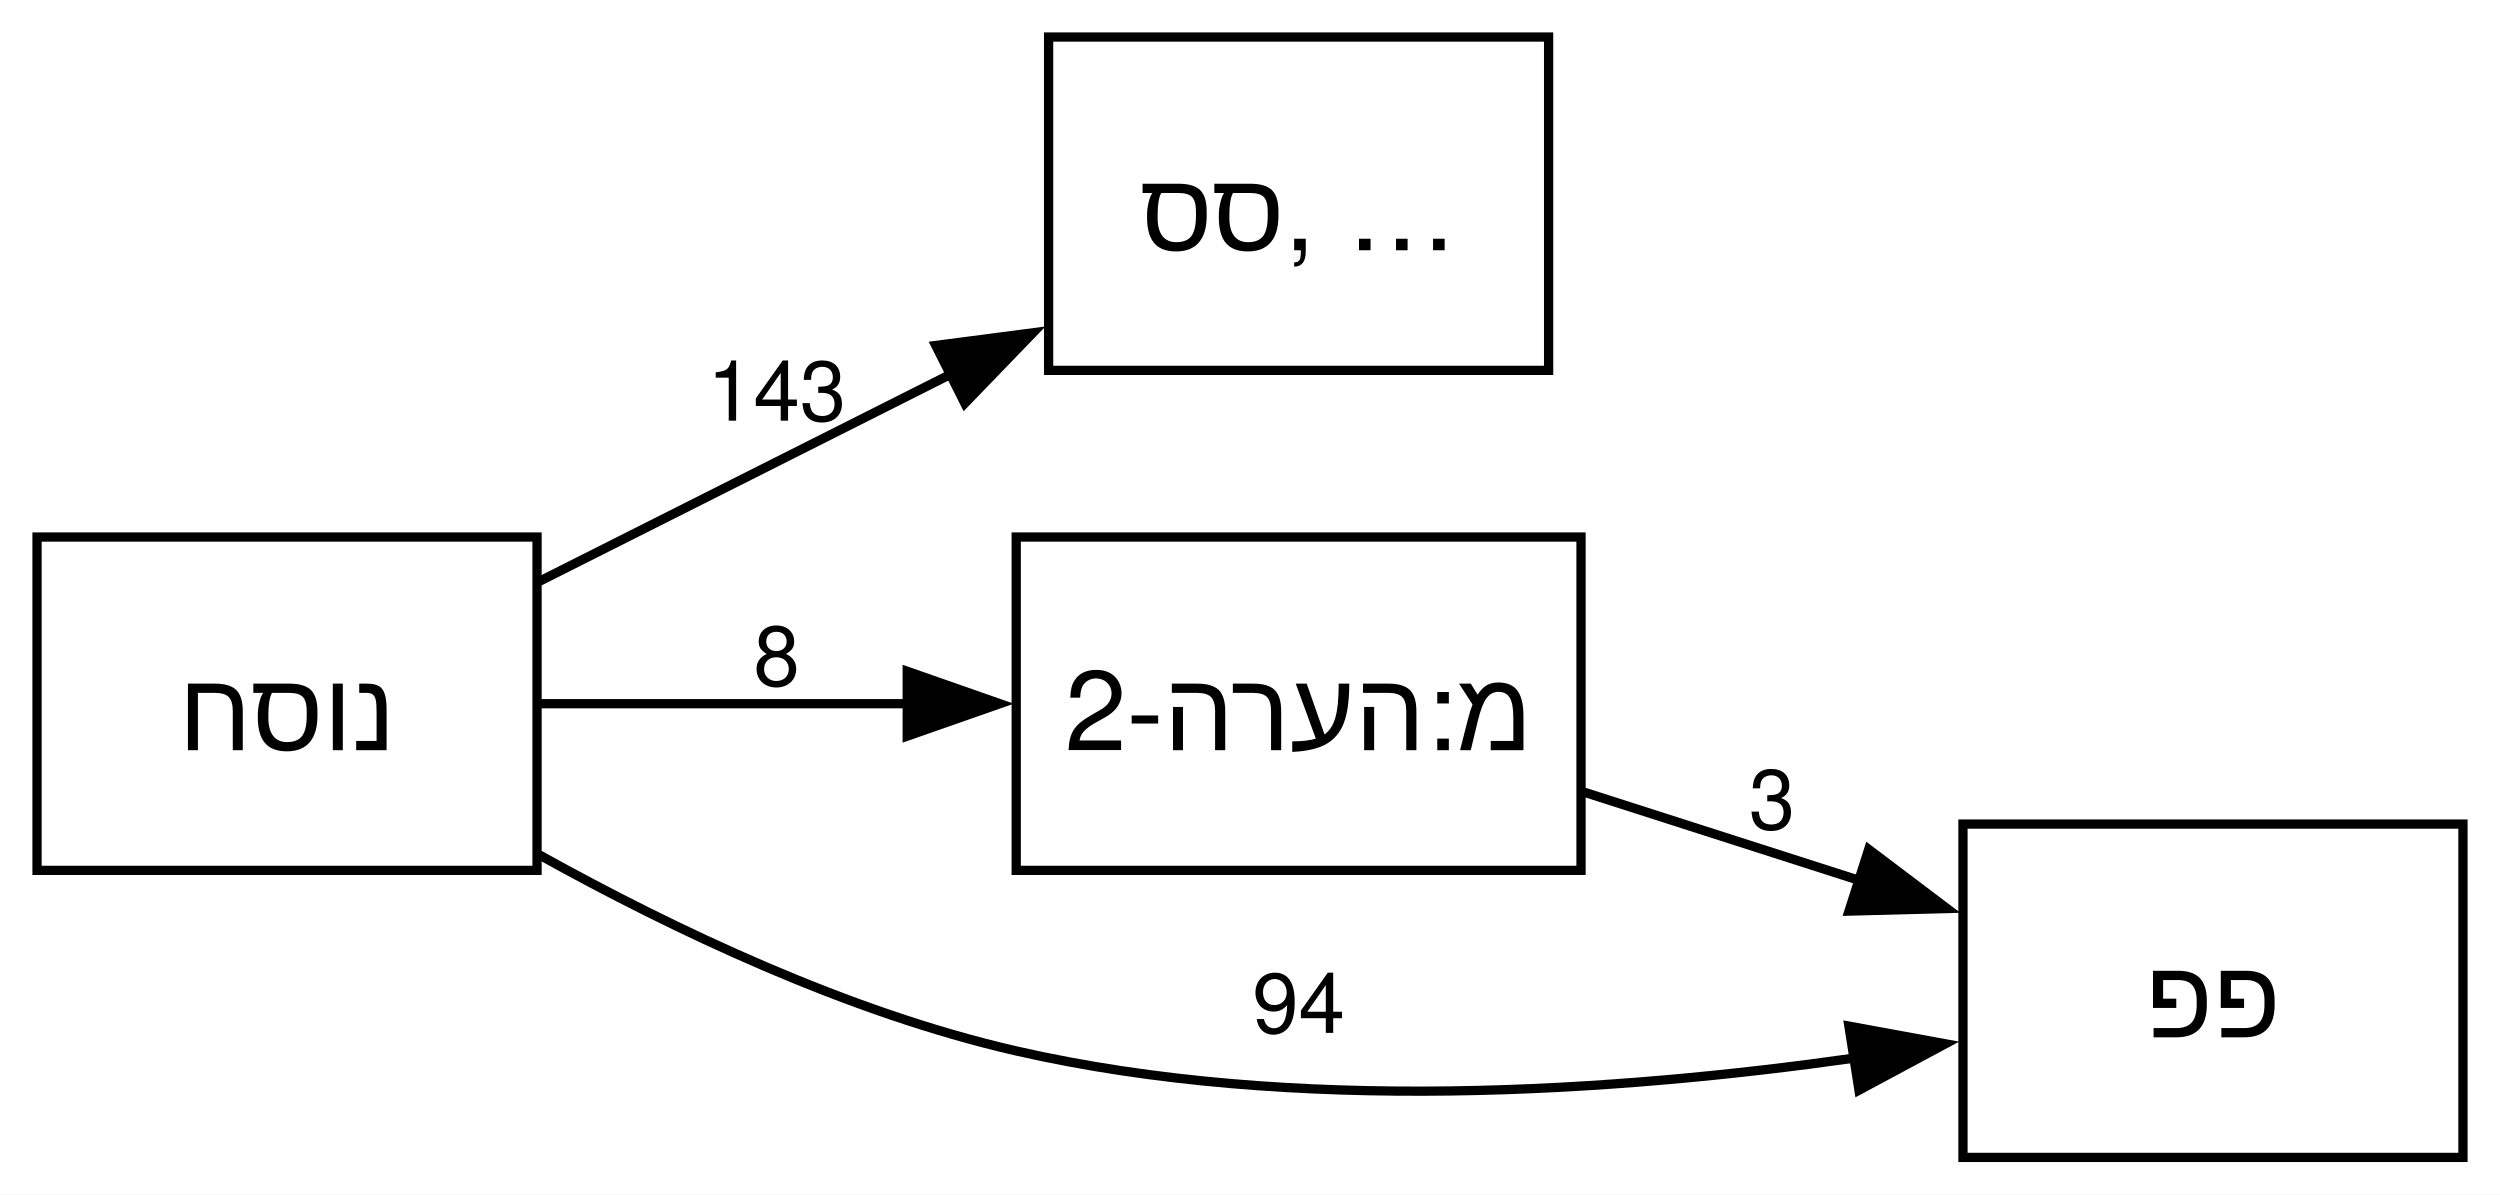
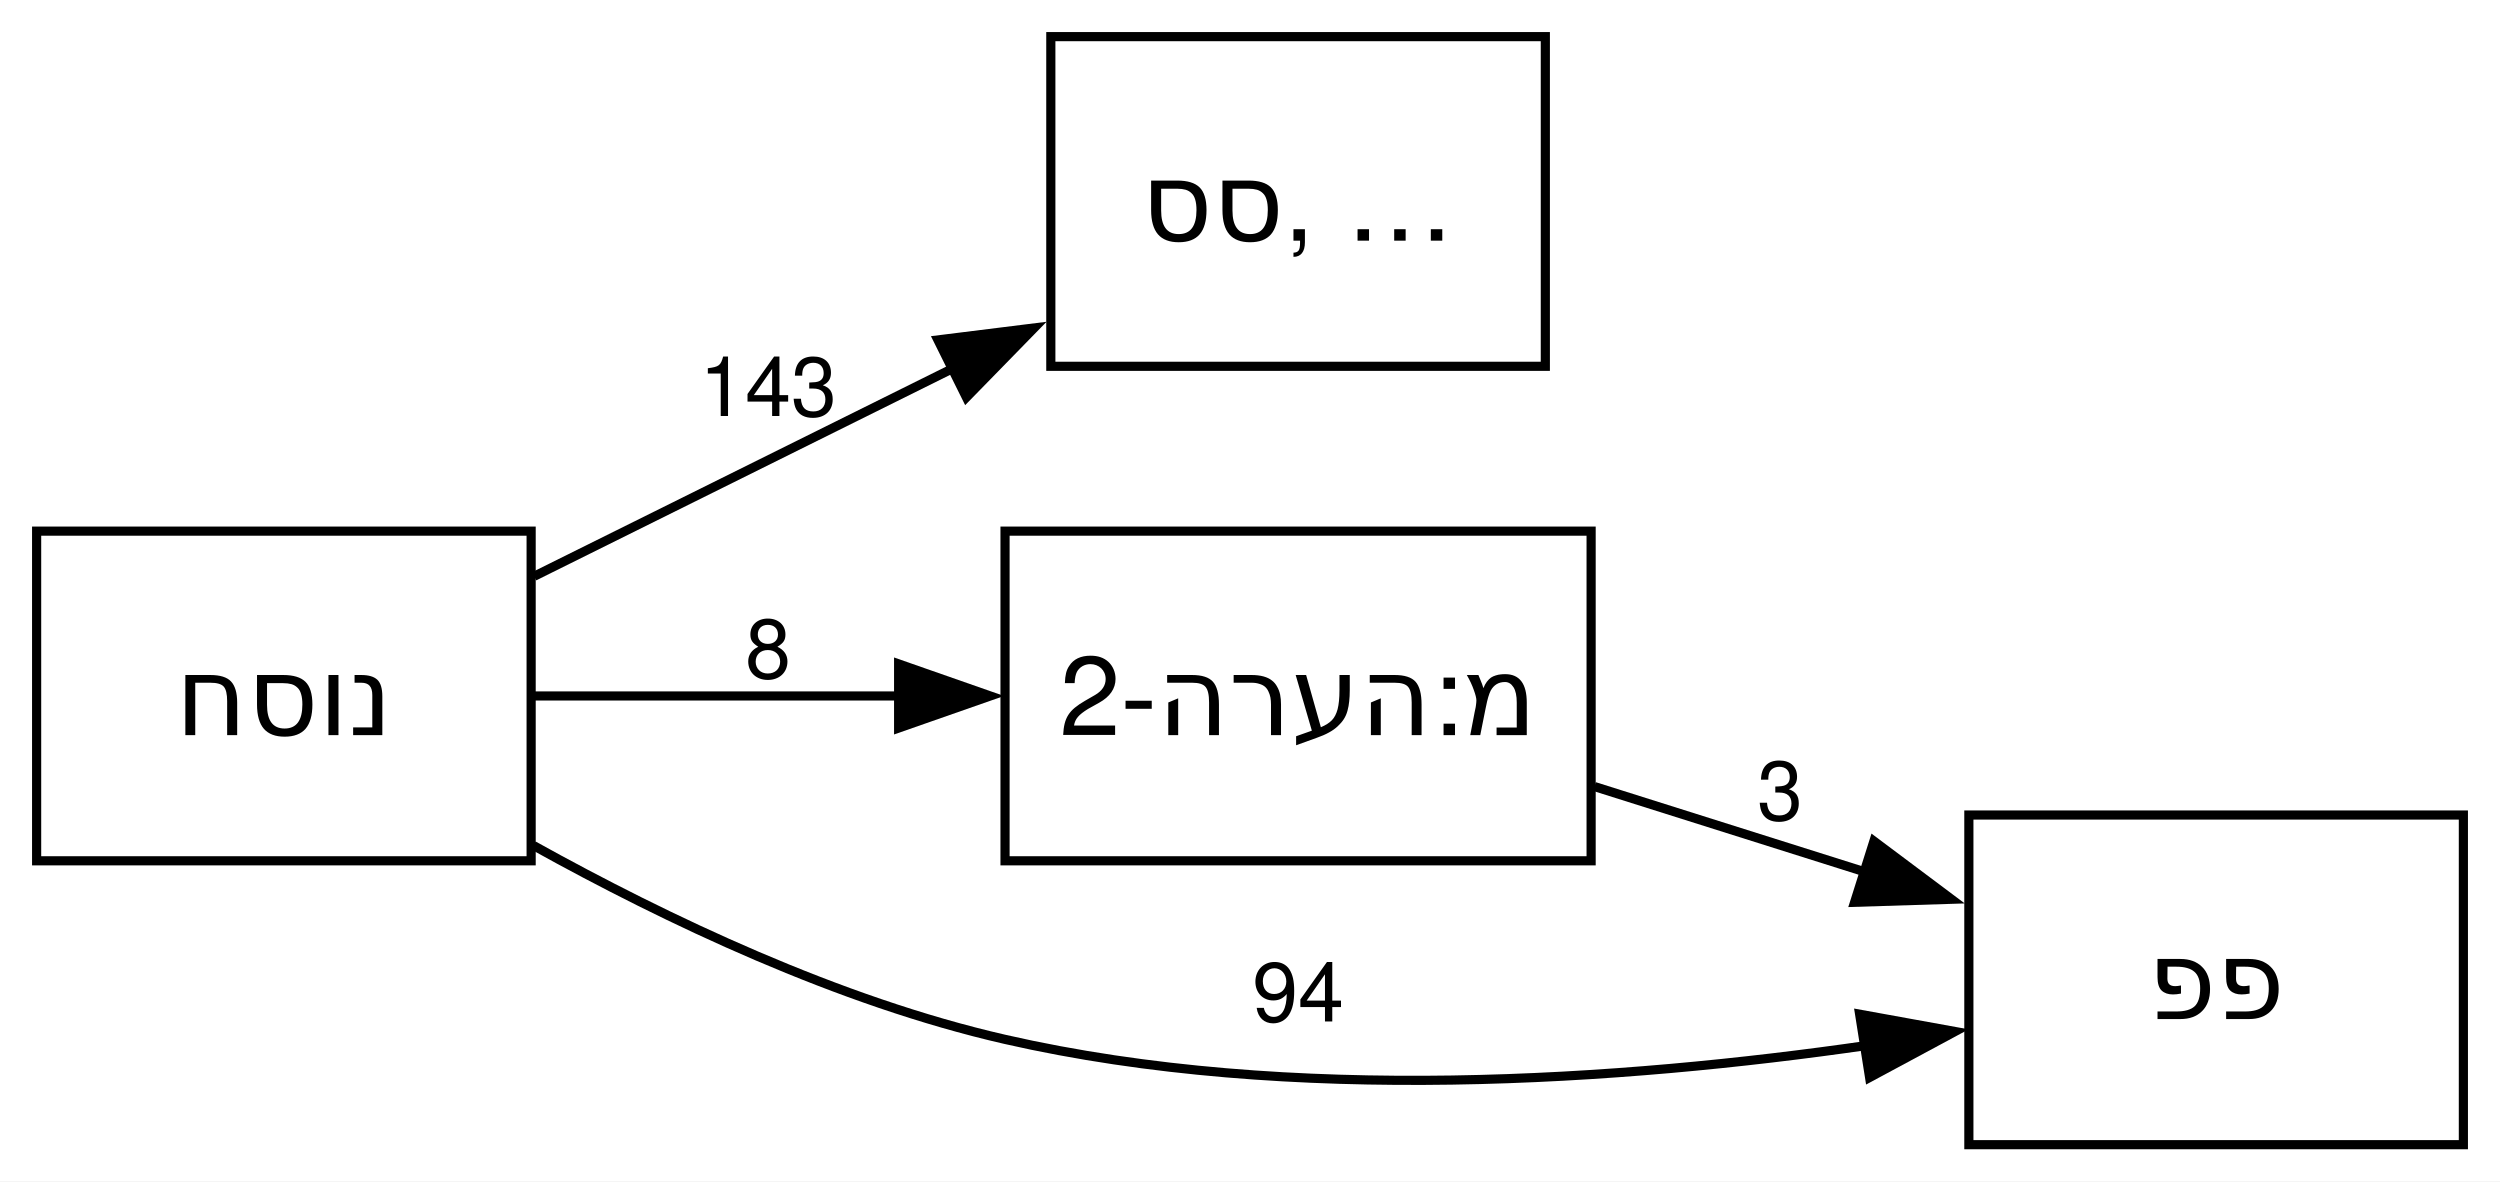
- <svg xmlns="http://www.w3.org/2000/svg" xmlns:xlink="http://www.w3.org/1999/xlink" width="270pt" height="129pt" viewBox="0.00 0.00 270.00 129.00">
+ <svg xmlns="http://www.w3.org/2000/svg" xmlns:xlink="http://www.w3.org/1999/xlink" width="273pt" height="129pt" viewBox="0.00 0.00 273.00 129.00">
  <g id="graph0" class="graph" transform="scale(1 1) rotate(0) translate(4 125)">
-     <polygon fill="white" stroke="none" points="-4,4 -4,-125 266,-125 266,4 -4,4" />
+     <polygon fill="white" stroke="none" points="-4,4 -4,-125 269,-125 269,4 -4,4" />
    <g id="node1" class="node">
      <g id="a_node1">
        <a xlink:title="מ:אין פרשה בתחילת פרק&#10;מ:אין פרשה בתחילת פרק בספרי אמ״ת&#10;מ:קישור בהערה&#10;סס&#10;ססס&#10;פפפ&#10;ר1&#10;ר4&#10;ש">
-           <polygon fill="none" stroke="black" points="163.25,-121 109.25,-121 109.25,-85 163.25,-85 163.25,-121" />
-           <text xml:space="preserve" text-anchor="middle" x="136.25" y="-97.97" font-family="SBL Hebrew,Helvetica" font-size="12.00">סס, …</text>
+           <polygon fill="none" stroke="black" points="164.75,-121 110.75,-121 110.75,-85 164.75,-85 164.75,-121" />
+           <text xml:space="preserve" text-anchor="middle" x="137.75" y="-98.72" font-family="Helvetica,sans-Serif" font-size="12.00">סס, …</text>
        </a>
      </g>
    </g>
    <g id="node2" class="node">
-       <polygon fill="none" stroke="black" points="166.75,-67 105.75,-67 105.75,-31 166.75,-31 166.75,-67" />
-       <text xml:space="preserve" text-anchor="middle" x="136.25" y="-43.98" font-family="SBL Hebrew,Helvetica" font-size="12.00">מ:הערה-2</text>
+       <polygon fill="none" stroke="black" points="169.75,-67 105.75,-67 105.75,-31 169.75,-31 169.75,-67" />
+       <text xml:space="preserve" text-anchor="middle" x="137.75" y="-44.73" font-family="Helvetica,sans-Serif" font-size="12.00">מ:הערה-2</text>
    </g>
    <g id="node3" class="node">
-       <polygon fill="none" stroke="black" points="262,-36 208,-36 208,0 262,0 262,-36" />
-       <text xml:space="preserve" text-anchor="middle" x="235" y="-12.97" font-family="SBL Hebrew,Helvetica" font-size="12.00">פפ</text>
+       <polygon fill="none" stroke="black" points="265,-36 211,-36 211,0 265,0 265,-36" />
+       <text xml:space="preserve" text-anchor="middle" x="238" y="-13.72" font-family="Helvetica,sans-Serif" font-size="12.00">פפ</text>
    </g>
    <g id="edge1" class="edge">
-       <path fill="none" stroke="black" d="M167.07,-39.45C176.51,-36.42 187.06,-33.04 196.94,-29.87" />
-       <polygon fill="black" stroke="black" points="197.82,-33.27 206.28,-26.88 195.69,-26.6 197.82,-33.27" />
-       <text xml:space="preserve" text-anchor="middle" x="187.38" y="-35.45" font-family="Helvetica,sans-Serif" font-size="9.00">3</text>
+       <path fill="none" stroke="black" d="M170.11,-39.11C179.57,-36.12 190.06,-32.81 199.86,-29.72" />
+       <polygon fill="black" stroke="black" points="200.63,-33.15 209.11,-26.8 198.52,-26.47 200.63,-33.15" />
+       <text xml:space="preserve" text-anchor="middle" x="190.38" y="-35.45" font-family="Helvetica,sans-Serif" font-size="9.00">3</text>
    </g>
    <g id="node4" class="node">
      <polygon fill="none" stroke="black" points="54,-67 0,-67 0,-31 54,-31 54,-67" />
-       <text xml:space="preserve" text-anchor="middle" x="27" y="-43.98" font-family="SBL Hebrew,Helvetica" font-size="12.00">נוסח</text>
+       <text xml:space="preserve" text-anchor="middle" x="27" y="-44.73" font-family="Helvetica,sans-Serif" font-size="12.00">נוסח</text>
    </g>
    <g id="edge3" class="edge">
-       <path fill="none" stroke="black" d="M54.24,-62.21C67.61,-68.94 84.09,-77.24 98.69,-84.59" />
-       <polygon fill="black" stroke="black" points="97.06,-87.69 107.56,-89.06 100.2,-81.44 97.06,-87.69" />
+       <path fill="none" stroke="black" d="M54.33,-62.07C68.12,-68.92 85.22,-77.41 100.27,-84.88" />
+       <polygon fill="black" stroke="black" points="98.42,-87.88 108.93,-89.19 101.53,-81.61 98.42,-87.88" />
      <text xml:space="preserve" text-anchor="middle" x="79.88" y="-79.57" font-family="Helvetica,sans-Serif" font-size="9.00">143</text>
    </g>
    <g id="edge2" class="edge">
-       <path fill="none" stroke="black" d="M54.24,-49C66.23,-49 80.72,-49 94.11,-49" />
-       <polygon fill="black" stroke="black" points="93.98,-52.5 103.98,-49 93.98,-45.5 93.98,-52.5" />
+       <path fill="none" stroke="black" d="M54.33,-49C66.29,-49 80.74,-49 94.18,-49" />
+       <polygon fill="black" stroke="black" points="94.13,-52.5 104.13,-49 94.13,-45.5 94.13,-52.5" />
      <text xml:space="preserve" text-anchor="middle" x="79.88" y="-50.95" font-family="Helvetica,sans-Serif" font-size="9.00">8</text>
    </g>
    <g id="edge4" class="edge">
-       <path fill="none" stroke="black" d="M54.25,-32.67C68.83,-24.57 87.63,-15.64 105.75,-11.5 135.72,-4.65 170.61,-7.07 196.43,-10.75" />
-       <polygon fill="black" stroke="black" points="195.68,-14.18 206.1,-12.27 196.77,-7.26 195.68,-14.18" />
-       <text xml:space="preserve" text-anchor="middle" x="136.25" y="-13.45" font-family="Helvetica,sans-Serif" font-size="9.00">94</text>
+       <path fill="none" stroke="black" d="M54.25,-32.67C68.83,-24.57 87.63,-15.64 105.75,-11.5 136.94,-4.37 173.35,-7 199.9,-10.84" />
+       <polygon fill="black" stroke="black" points="199.07,-14.25 209.49,-12.36 200.16,-7.34 199.07,-14.25" />
+       <text xml:space="preserve" text-anchor="middle" x="137.75" y="-13.45" font-family="Helvetica,sans-Serif" font-size="9.00">94</text>
    </g>
  </g>
</svg>
